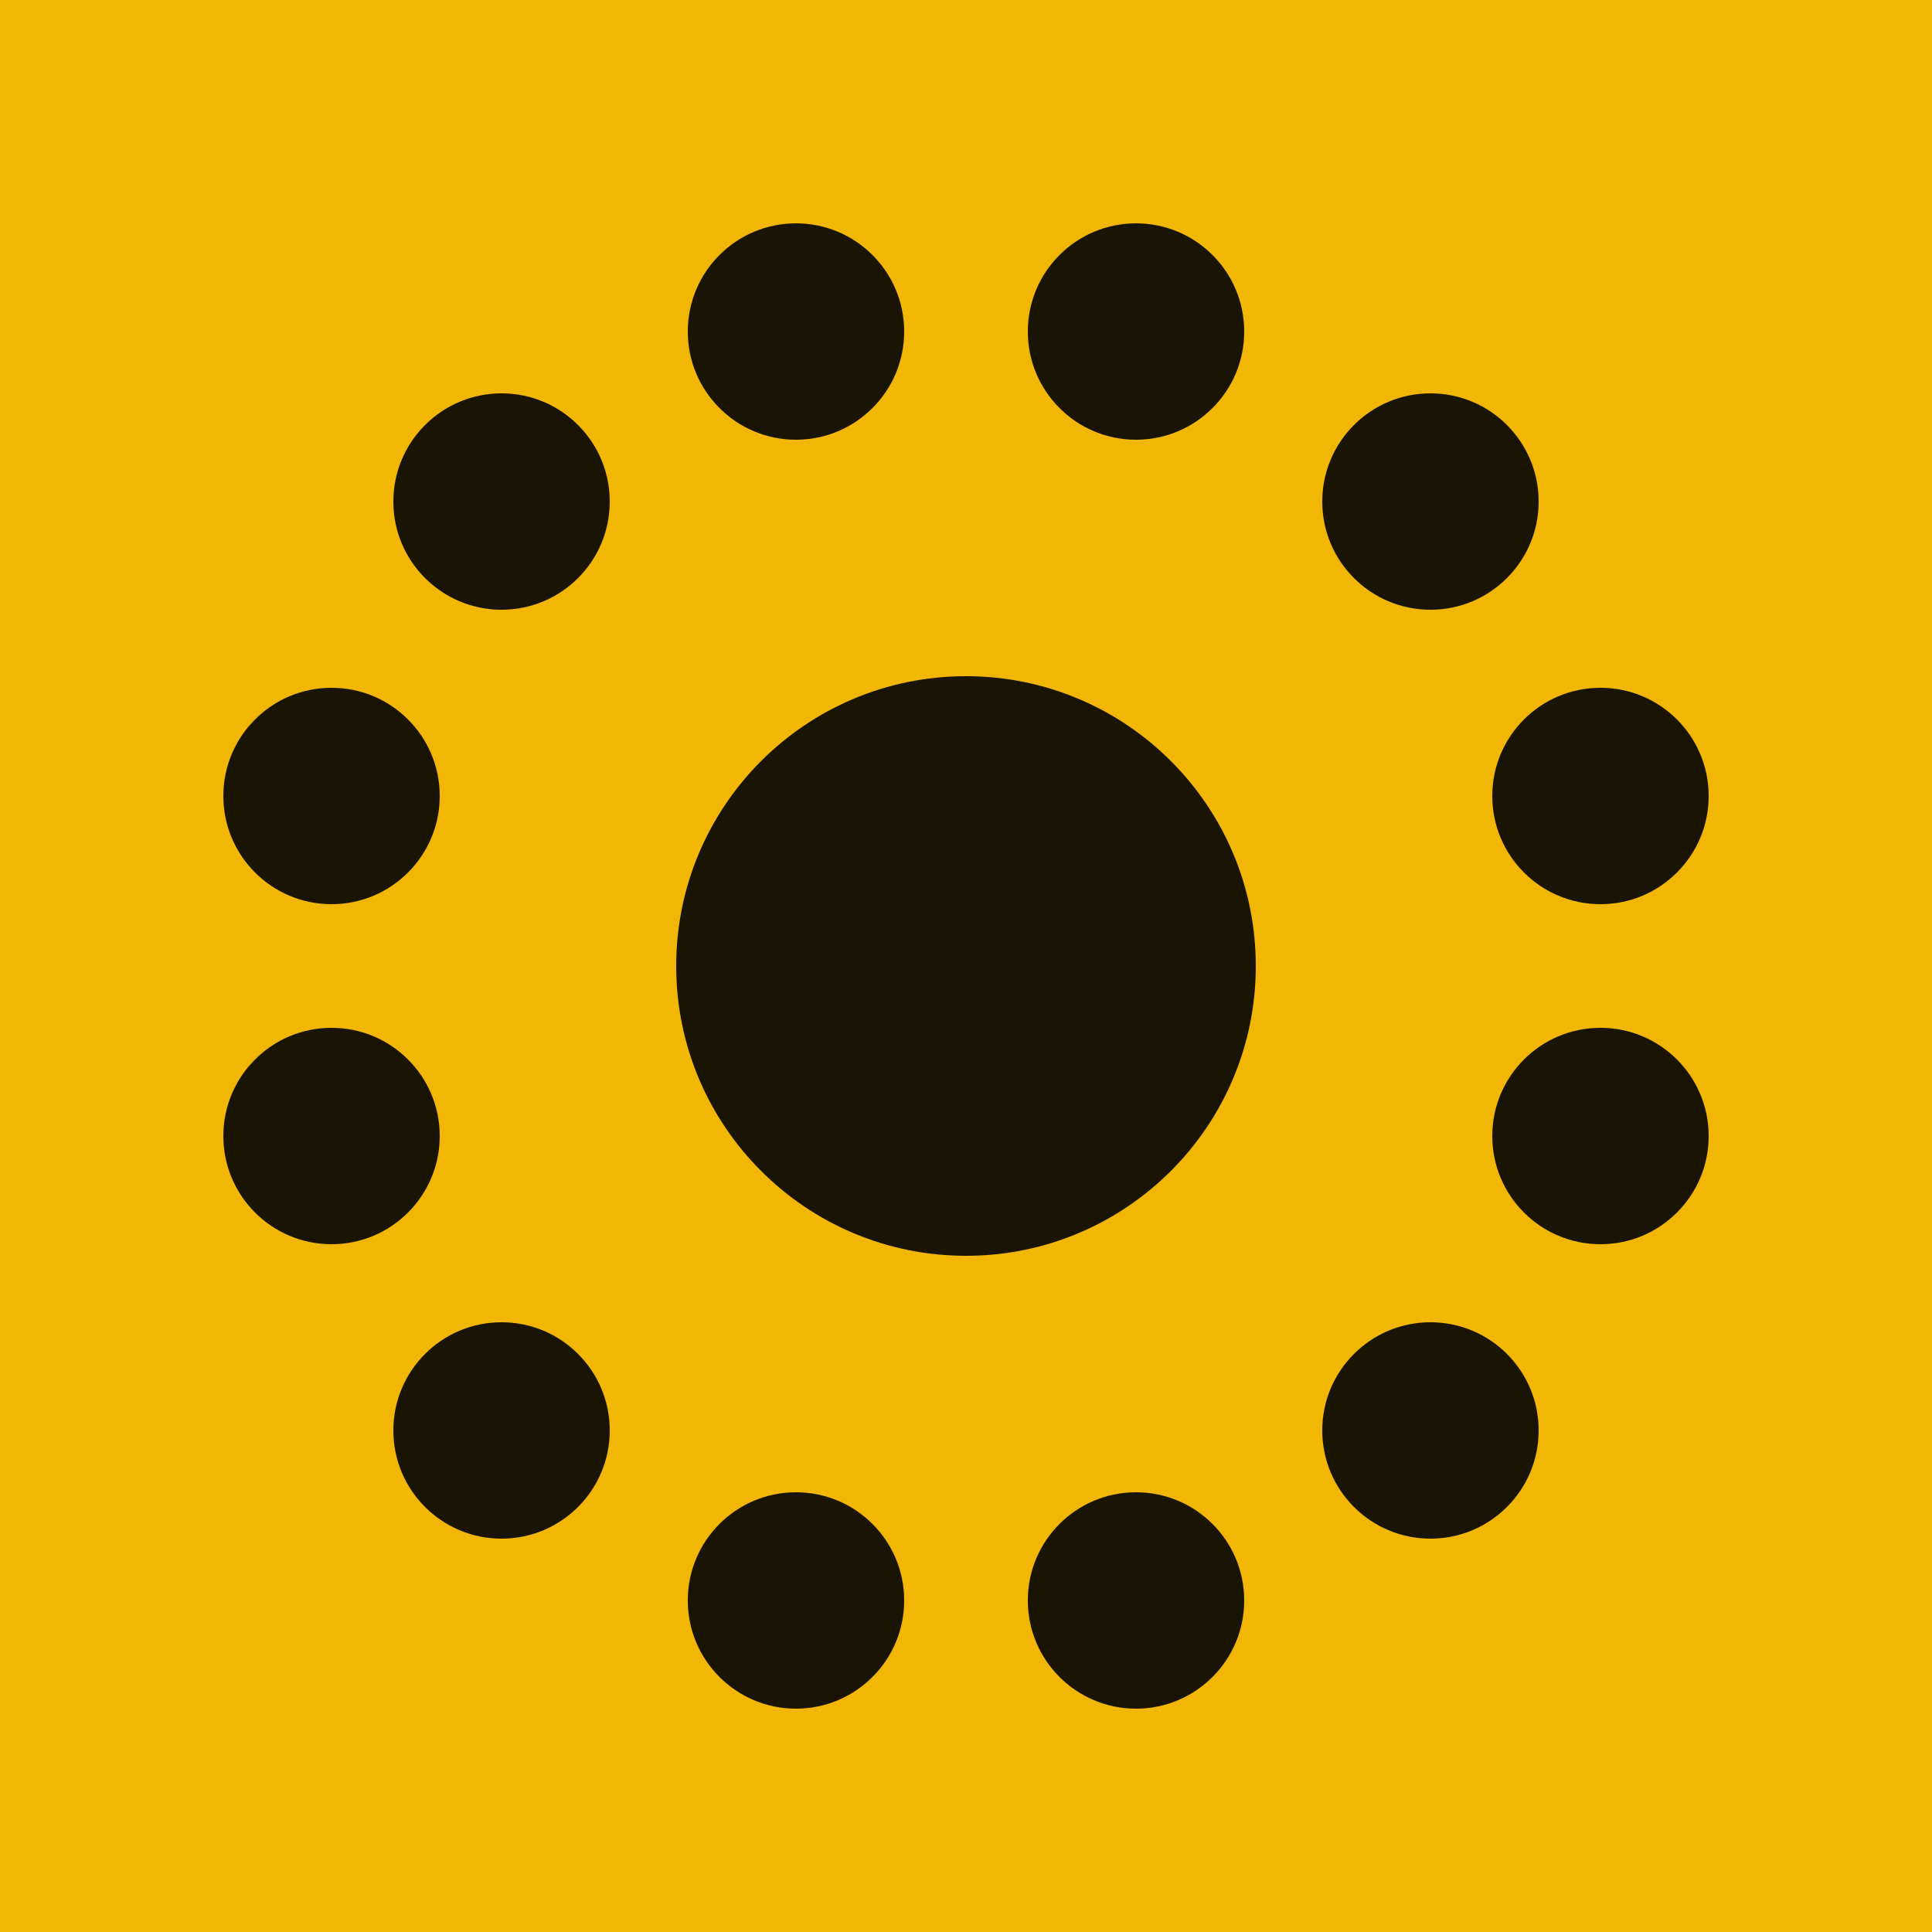
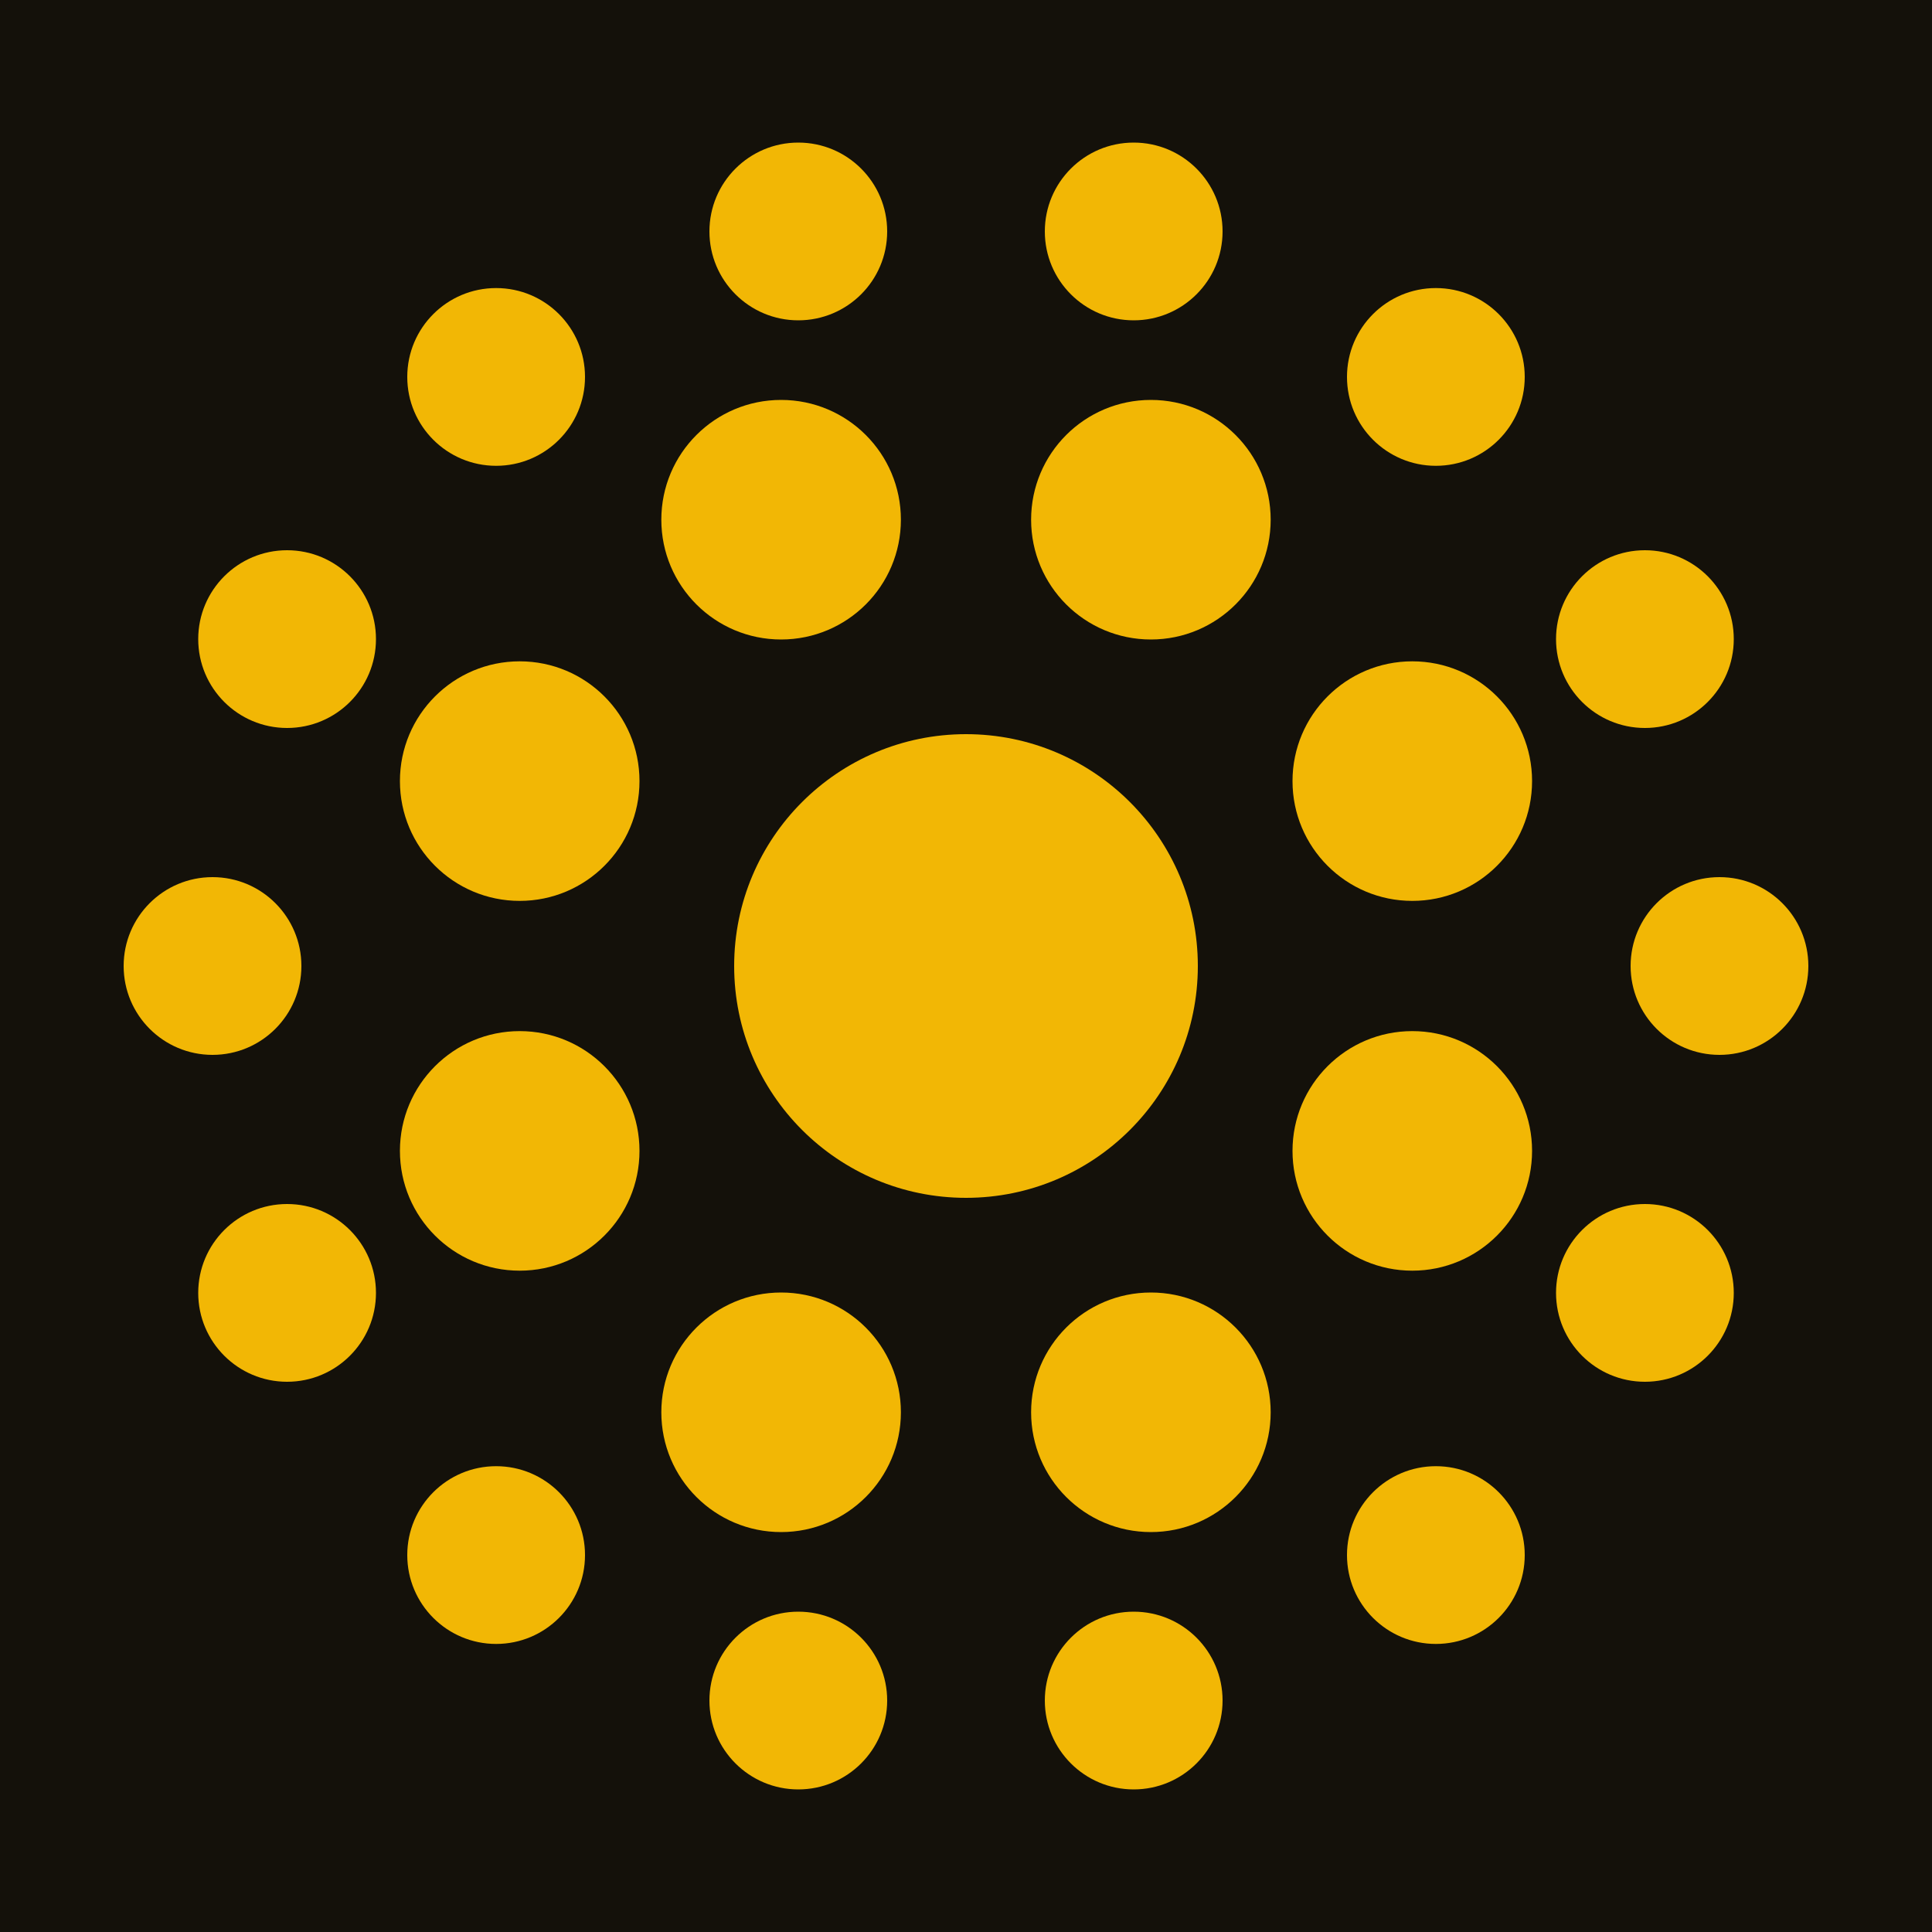
<svg xmlns="http://www.w3.org/2000/svg" viewBox="0 0 100 100" width="512" height="512">
-   <rect width="100" height="100" rx="0" fill="#f2b705" />
-   <g fill="#1a1405">
-     <circle cx="50" cy="50" r="15" />
-     <circle cx="82.84" cy="58.80" r="5.6" />
-     <circle cx="74.04" cy="74.04" r="5.6" />
-     <circle cx="58.80" cy="82.84" r="5.6" />
-     <circle cx="41.20" cy="82.84" r="5.6" />
-     <circle cx="25.96" cy="74.04" r="5.6" />
-     <circle cx="17.16" cy="58.80" r="5.6" />
-     <circle cx="17.16" cy="41.20" r="5.6" />
-     <circle cx="25.96" cy="25.96" r="5.6" />
-     <circle cx="41.20" cy="17.16" r="5.6" />
-     <circle cx="58.80" cy="17.16" r="5.6" />
-     <circle cx="74.04" cy="25.96" r="5.6" />
-     <circle cx="82.84" cy="41.20" r="5.6" />
+   <defs>
+     <clipPath id="t">
+       <rect width="100" height="100" rx="0" />
+     </clipPath>
+   </defs>
+   <rect width="100" height="100" rx="0" fill="#14110a" />
+   <g clip-path="url(#t)" fill="#f2b705">
+     <circle cx="50" cy="50" r="12" />
+     <circle cx="73.10" cy="59.57" r="6.2" />
+     <circle cx="59.57" cy="73.10" r="6.2" />
+     <circle cx="40.43" cy="73.10" r="6.2" />
+     <circle cx="26.90" cy="59.57" r="6.2" />
+     <circle cx="26.90" cy="40.43" r="6.2" />
+     <circle cx="40.43" cy="26.90" r="6.2" />
+     <circle cx="59.57" cy="26.90" r="6.2" />
+     <circle cx="73.10" cy="40.43" r="6.2" />
+     <circle cx="89.00" cy="50.00" r="4.6" />
+     <circle cx="85.14" cy="66.92" r="4.6" />
+     <circle cx="74.32" cy="80.49" r="4.6" />
+     <circle cx="58.68" cy="88.02" r="4.6" />
+     <circle cx="41.32" cy="88.02" r="4.6" />
+     <circle cx="25.68" cy="80.49" r="4.6" />
+     <circle cx="14.86" cy="66.92" r="4.6" />
+     <circle cx="11.00" cy="50.00" r="4.6" />
+     <circle cx="14.86" cy="33.08" r="4.6" />
+     <circle cx="25.68" cy="19.51" r="4.6" />
+     <circle cx="41.32" cy="11.98" r="4.6" />
+     <circle cx="58.68" cy="11.98" r="4.6" />
+     <circle cx="74.32" cy="19.51" r="4.6" />
+     <circle cx="85.14" cy="33.08" r="4.6" />
  </g>
</svg>
